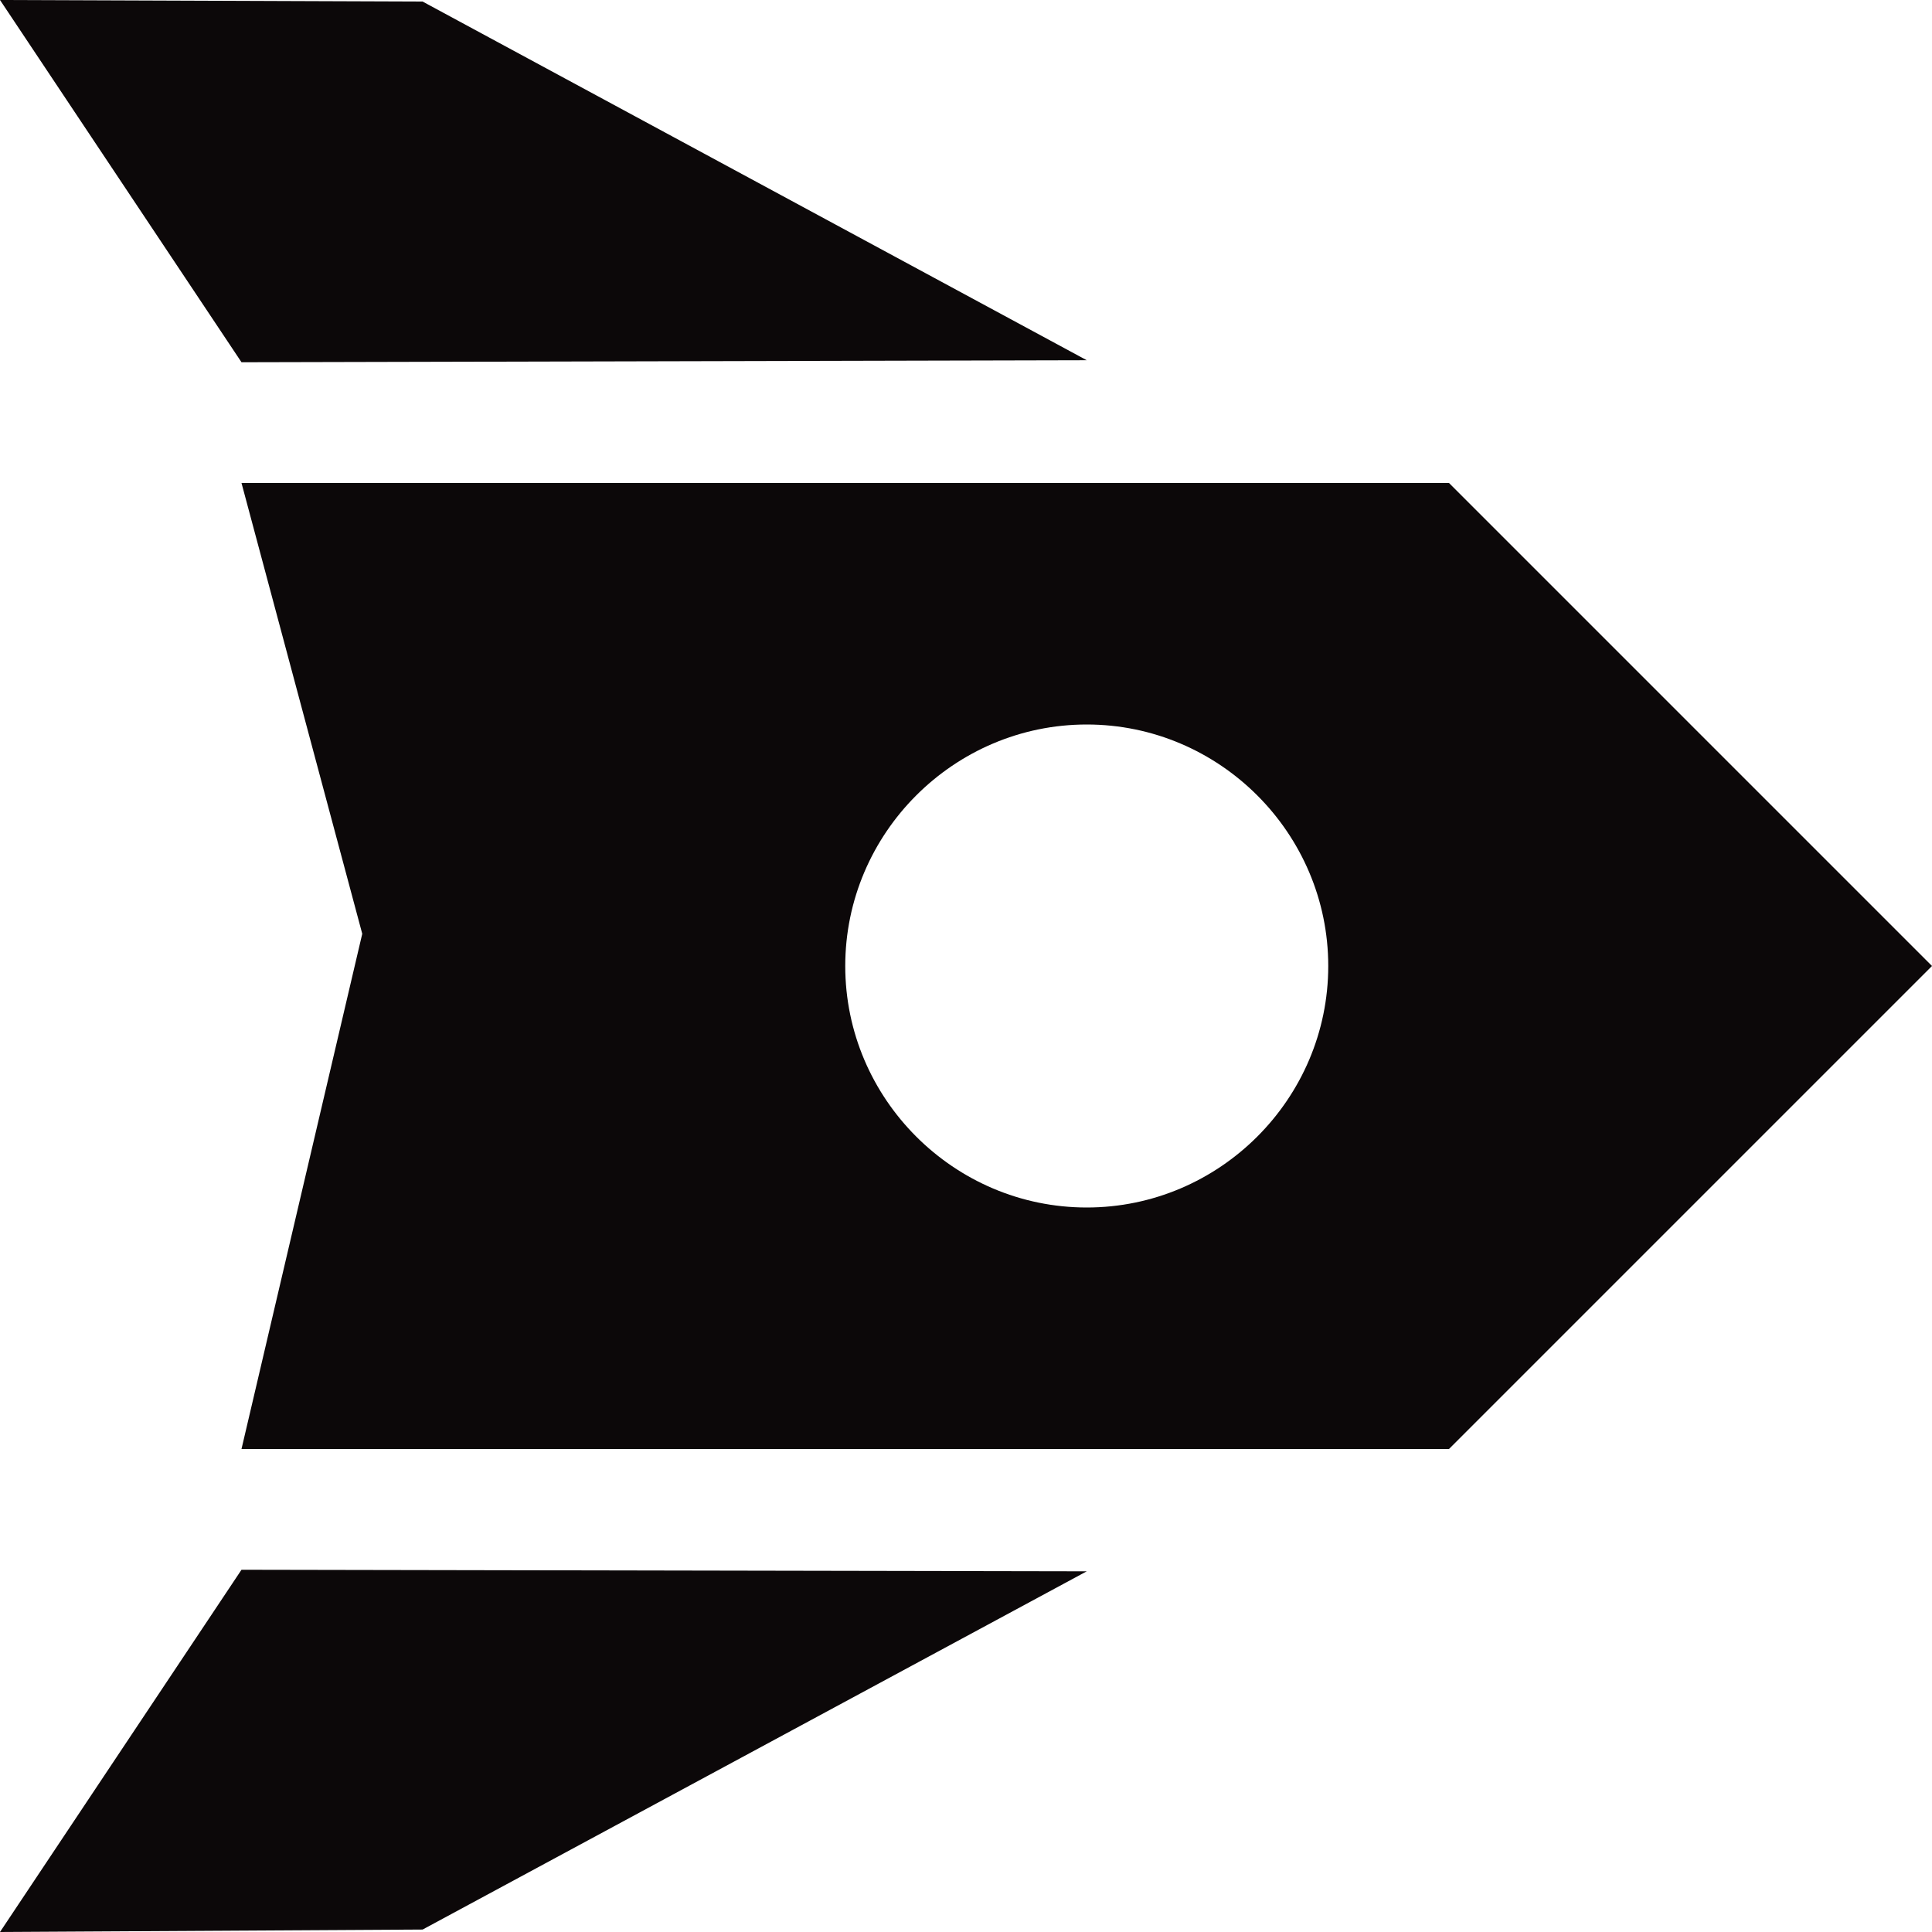
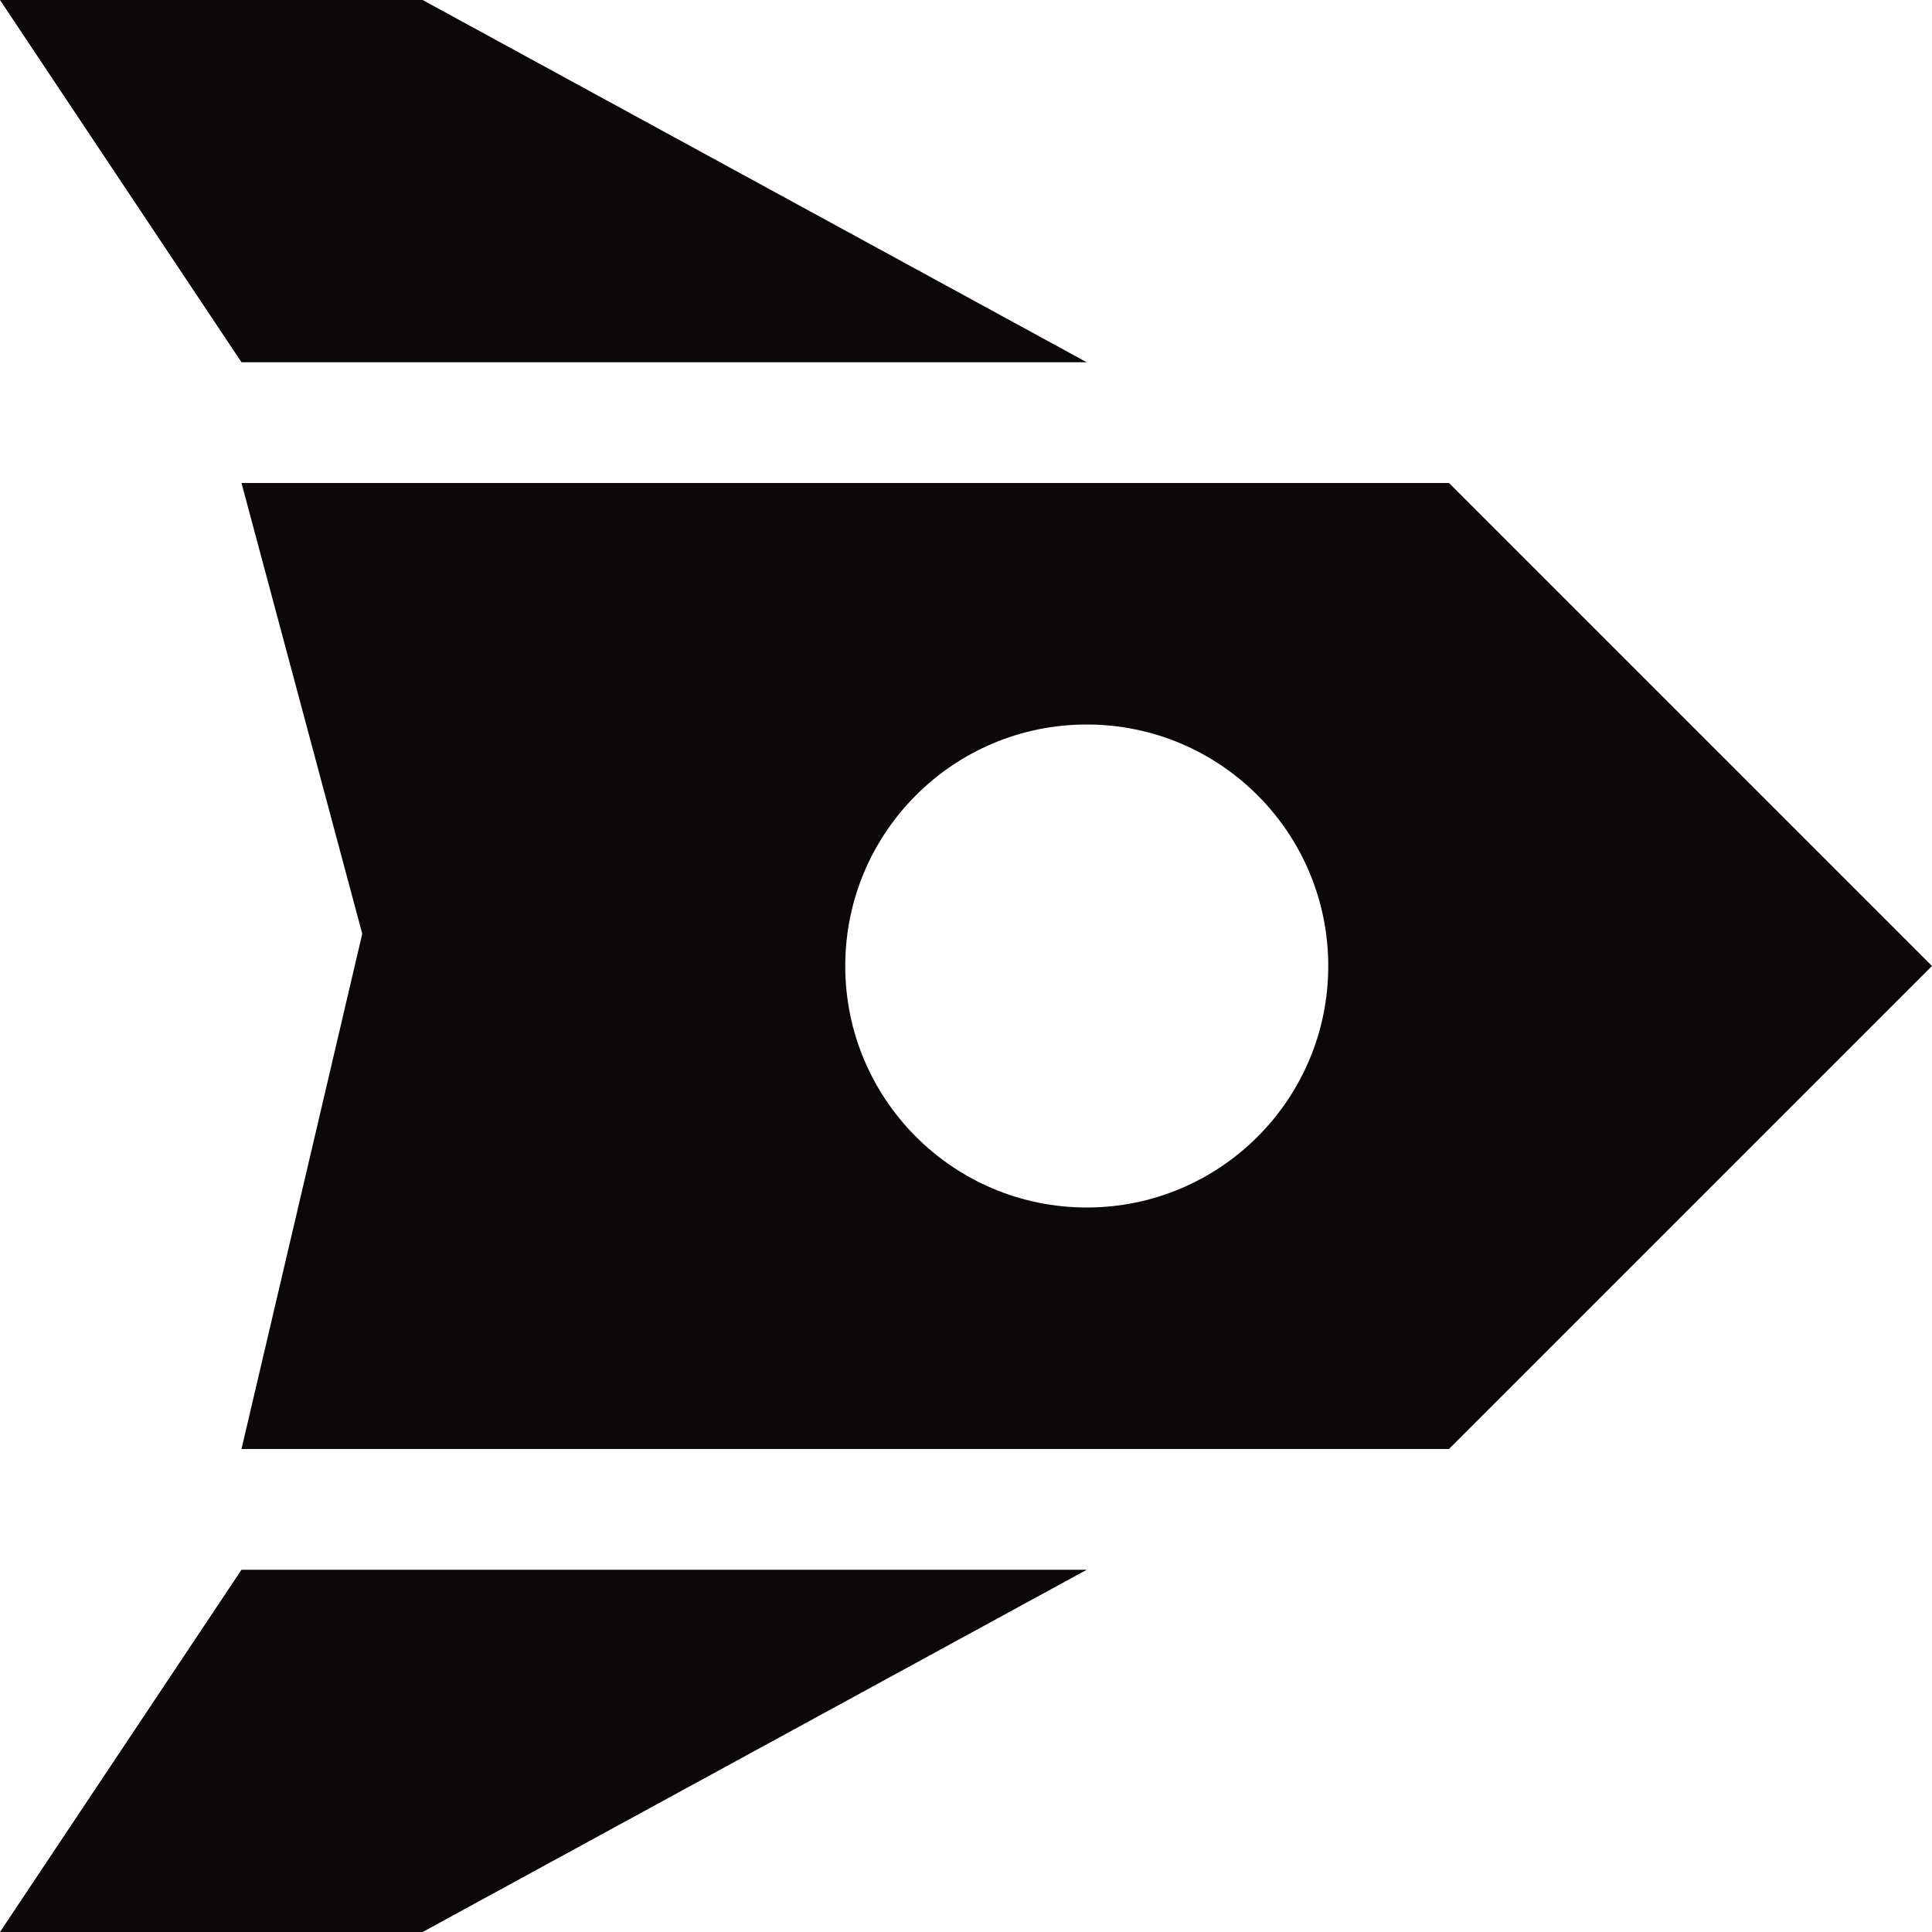
- <svg xmlns="http://www.w3.org/2000/svg" width="16" height="16" viewBox="0 0 0.48 0.48" fill="none" version="1.1" id="svg3">
-   <defs id="defs3" />
-   <g id="g1" transform="scale(0.5)" style="stroke-width:2">
-     <path id="path1" style="opacity:1;fill:#0c0809;fill-opacity:1;stroke-width:0.18;stroke-linecap:round;stroke-linejoin:round;paint-order:stroke fill markers" d="M 0.12,0.24 0.18,0.464 0.12,0.72 H 0.6 0.72 L 0.96,0.48 0.72,0.24 H 0.6 Z m 0.42,0.12 c 0.066,0 0.12,0.054 0.12,0.12 C 0.66,0.546 0.606,0.6 0.54,0.6 0.474,0.6 0.42,0.546 0.42,0.48 0.42,0.414 0.474,0.36 0.54,0.36 Z" />
-     <path id="path4" style="opacity:1;fill:#0c0809;fill-opacity:1;stroke-width:0.18;stroke-linecap:round;stroke-linejoin:round;paint-order:stroke fill markers" d="M 0,0 0.12,0.18 0.54,0.179 0.21,7.8072278e-4 Z" />
-     <path id="path6" style="opacity:1;fill:#0c0809;fill-opacity:1;stroke-width:0.18;stroke-linecap:round;stroke-linejoin:round;paint-order:stroke fill markers" d="m 0,0.96 0.12,-0.18 0.42,7.8071e-4 -0.33,0.178 z" />
+ <svg xmlns="http://www.w3.org/2000/svg" width="16" height="16" fill="none" viewBox="0 0 0.48 0.48">
+   <g style="stroke-width:2">
+     <path d="m.12.24.06.224L.12.72h.6L.96.48.72.24H.6Zm.42.12a.12.12 0 1 1 0 .24.12.12 0 0 1 0-.24M0 0l.12.18h.42L.21 0ZM0 .96.12.78h.42L.21.96z" style="opacity:1;fill:#0c0809;fill-opacity:1;stroke-width:.18;stroke-linecap:round;stroke-linejoin:round;paint-order:stroke fill markers" transform="scale(.5)" />
  </g>
</svg>
